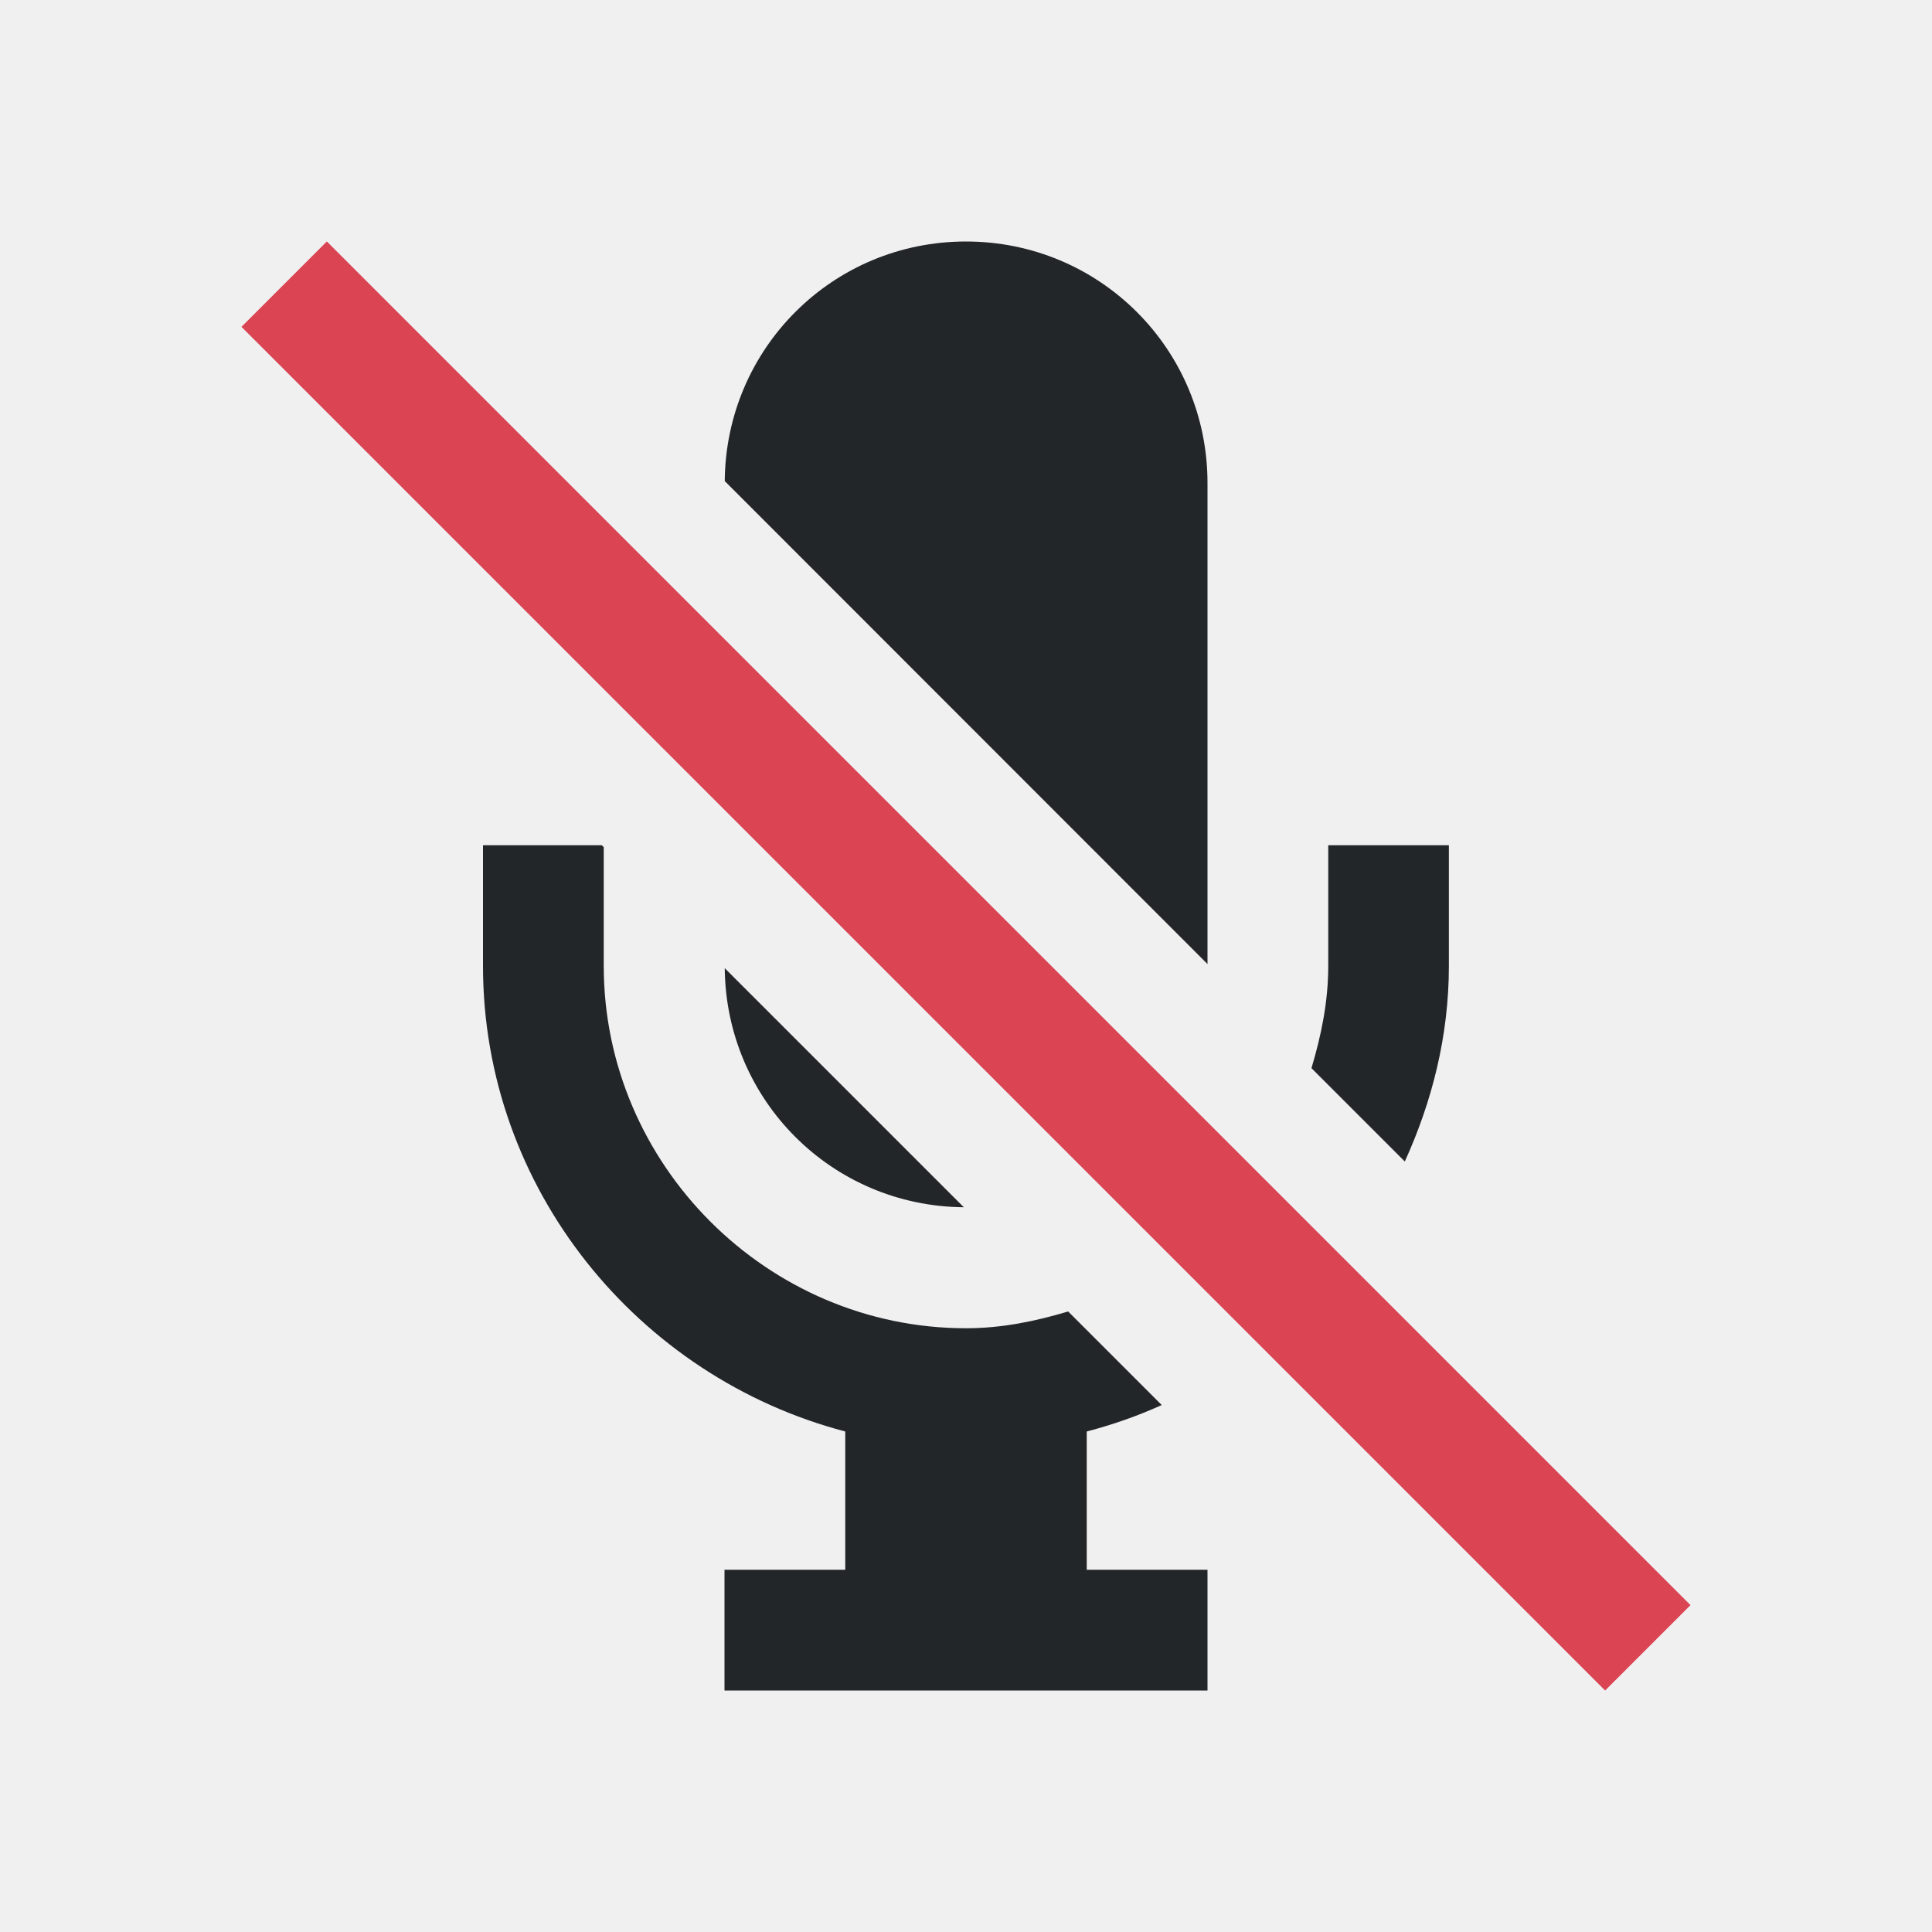
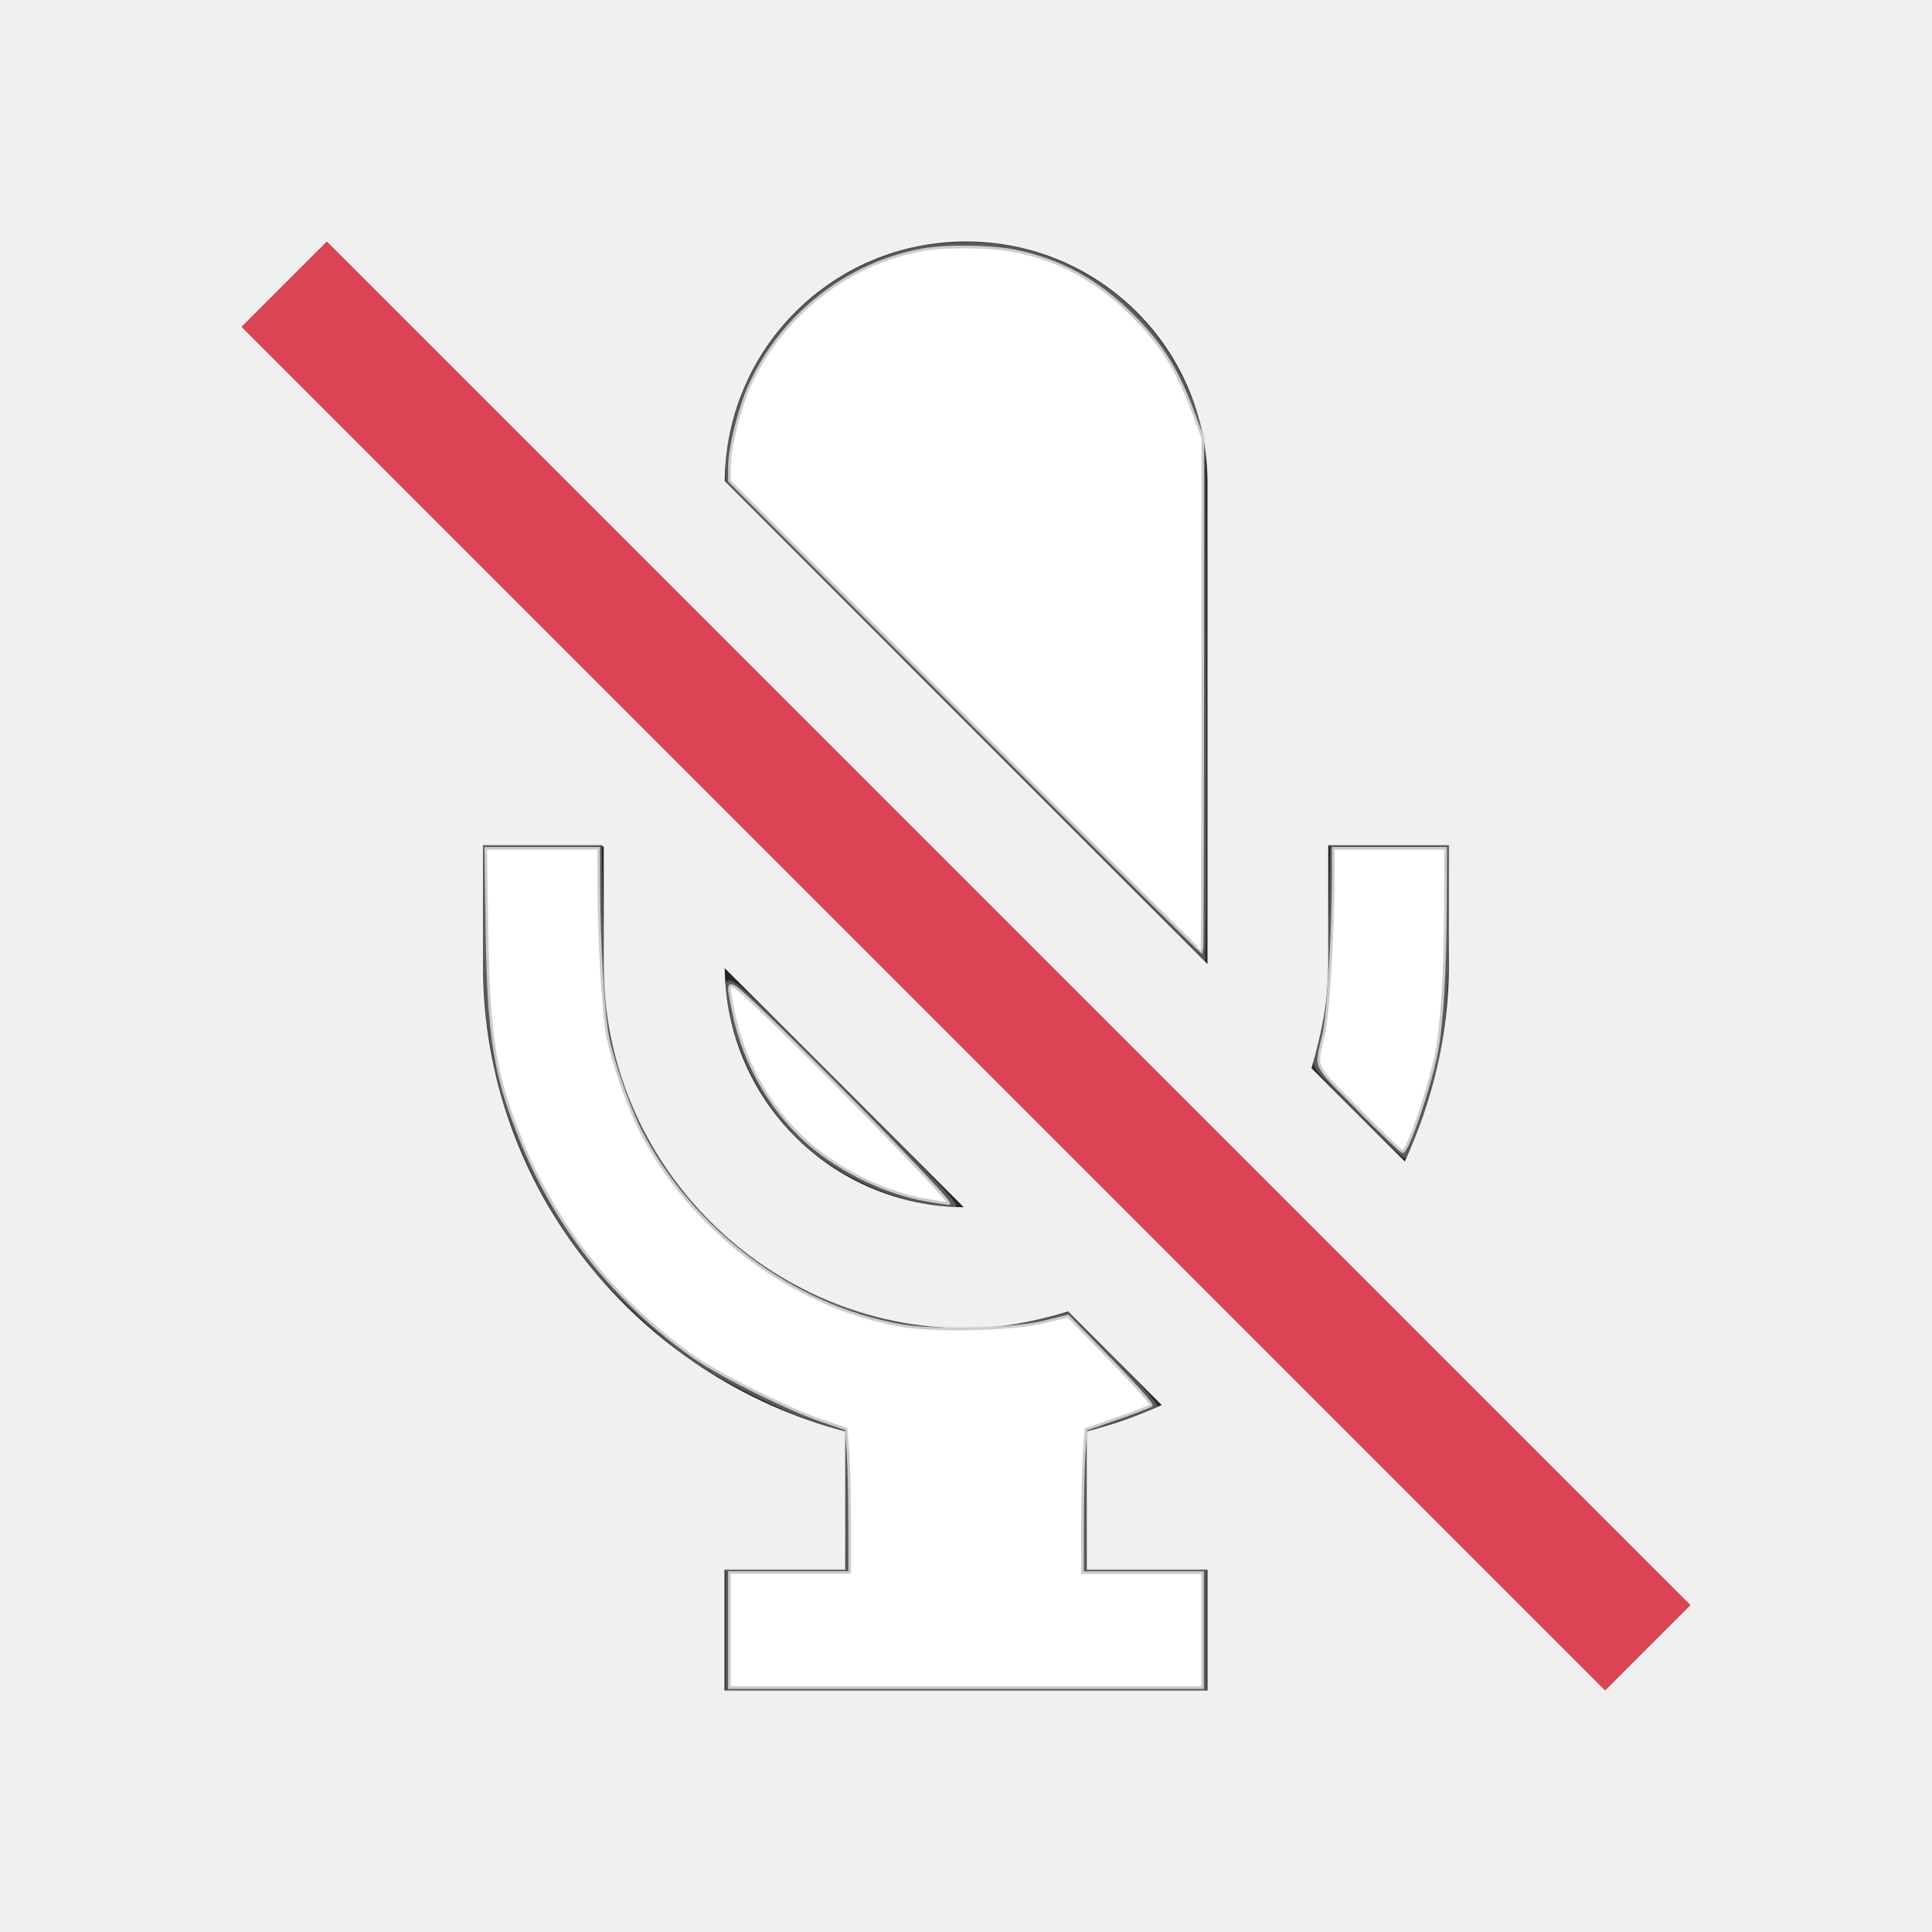
- <svg xmlns="http://www.w3.org/2000/svg" viewBox="0 0 16 16">
+ <svg xmlns="http://www.w3.org/2000/svg" viewBox="0 0 16 16" version="1.1" id="svg2">
+   <defs id="defs2" />
  <style type="text/css" id="current-color-scheme">.ColorScheme-Text{color:#232629;}.ColorScheme-NegativeText { color: #da4453; } </style>
-   <path d="m8 2c-1.103 0-1.989.884-1.998 1.984l3.998 4v-3.984c0-1.108-.892-2-2-2zm-4 5v1c0 1.847 1.286 3.405 3 3.855v1.145h-1v1h4v-1h-1v-1.145c.214-.056.422-.129.621-.219l-.775-.775c-.27.081-.55.139-.846.139-1.645 0-3-1.355-3-3v-.984l-.016-.016zm7 0v1c0 .295-.058.575-.139.846l.773.773c.226-.497.365-1.041.365-1.619v-1zm-4.998 1.018c.01 1.094.887 1.971 1.98 1.98z" style="fill:currentColor;fill-opacity:1;stroke:none" class="ColorScheme-Text" />
-   <path d="m-.5 3.328h1v15.971h-1z" style="fill:currentColor;fill-opacity:1;stroke:none" class="ColorScheme-NegativeText" transform="matrix(.7071068 -.7071068 .7071068 .7071068 0 0)" />
+   <path d="m8 2c-1.103 0-1.989.884-1.998 1.984l3.998 4v-3.984c0-1.108-.892-2-2-2zm-4 5v1c0 1.847 1.286 3.405 3 3.855v1.145h-1v1h4v-1h-1v-1.145c.214-.056.422-.129.621-.219l-.775-.775c-.27.081-.55.139-.846.139-1.645 0-3-1.355-3-3v-.984l-.016-.016zm7 0v1c0 .295-.058.575-.139.846l.773.773c.226-.497.365-1.041.365-1.619v-1zm-4.998 1.018c.01 1.094.887 1.971 1.98 1.98z" style="fill:currentColor;fill-opacity:1;stroke:none" class="ColorScheme-Text" id="path1" />
+   <path d="m-.5 3.328h1v15.971h-1z" style="fill:currentColor;fill-opacity:1;stroke:none" class="ColorScheme-NegativeText" transform="matrix(.7071068 -.7071068 .7071068 .7071068 0 0)" id="path2" />
+   <path style="fill:#ffffff;stroke:#cccccc;stroke-width:0.022;opacity:0.3" d="m 6.019,13.499 v -0.498 h 0.498 0.498 l -0.006,-0.576 -0.006,-0.576 -0.227,-0.074 C 6.476,11.679 5.95,11.414 5.696,11.232 5.463,11.064 5.084,10.71 4.909,10.495 4.511,10.007 4.214,9.386 4.094,8.79 4.026,8.45 4.005,8.168 4.005,7.565 V 7.004 h 0.484 0.484 l 0.013,0.655 c 0.014,0.731 0.036,0.903 0.159,1.272 0.147,0.441 0.361,0.798 0.68,1.133 0.348,0.367 0.733,0.615 1.203,0.778 0.354,0.123 0.557,0.155 0.962,0.155 0.311,-3.55e-4 0.389,-0.008 0.606,-0.059 l 0.249,-0.059 0.373,0.373 c 0.211,0.211 0.365,0.381 0.354,0.392 -0.01,0.01 -0.144,0.061 -0.297,0.113 l -0.278,0.094 -0.006,0.575 -0.006,0.575 h 0.498 0.498 v 0.498 0.498 H 8 6.019 Z" id="path6" />
+   <path style="opacity:0.3;fill:#ffffff;stroke:#cccccc;stroke-width:0.022" d="M 7.719,9.968 C 7.375,9.92 6.964,9.731 6.69,9.494 6.358,9.206 6.111,8.761 6.04,8.321 5.99,8.011 5.937,7.971 6.993,9.028 7.753,9.788 7.945,9.991 7.902,9.989 7.873,9.988 7.79,9.978 7.719,9.968 Z" id="path7" />
+   <path style="opacity:0.3;fill:#ffffff;stroke:#cccccc;stroke-width:0.022" d="M 7.995,5.959 6.019,3.984 v -0.099 c 0,-0.214 0.083,-0.531 0.201,-0.767 0.261,-0.523 0.72,-0.894 1.292,-1.044 0.296,-0.078 0.682,-0.078 0.98,7.712e-4 0.68,0.179 1.183,0.66 1.417,1.357 l 0.062,0.184 0.006,1.797 c 0.003,0.988 0.003,1.96 0,2.16 L 9.97,7.935 Z" id="path8" />
+   <path style="opacity:0.3;fill:#ffffff;stroke:#cccccc;stroke-width:0.022" d="M 11.245,9.207 C 10.884,8.844 10.874,8.832 10.894,8.769 c 0.084,-0.273 0.107,-0.485 0.12,-1.12 l 0.013,-0.644 h 0.487 0.487 l -0.011,0.698 c -0.012,0.756 -0.037,0.974 -0.159,1.363 -0.077,0.244 -0.182,0.515 -0.2,0.515 -0.008,0 -0.182,-0.168 -0.386,-0.373 z" id="path9" />
+   <path style="opacity:1;fill:#ffffff;stroke:#cccccc;stroke-width:0.022" d="m 6.041,13.499 v -0.476 h 0.498 0.498 v -0.397 c 0,-0.218 -0.006,-0.486 -0.014,-0.594 L 7.009,11.835 6.801,11.764 C 6.531,11.671 5.967,11.391 5.755,11.244 5.115,10.799 4.616,10.178 4.323,9.461 4.099,8.913 4.048,8.605 4.033,7.713 L 4.022,7.026 H 4.49 4.958 L 4.959,7.323 c 0.001,0.477 0.037,1.085 0.075,1.268 0.045,0.215 0.166,0.564 0.264,0.759 0.422,0.837 1.27,1.473 2.169,1.628 0.286,0.049 0.927,0.032 1.183,-0.031 l 0.195,-0.048 0.353,0.362 c 0.194,0.199 0.345,0.369 0.336,0.378 -0.01,0.009 -0.135,0.057 -0.279,0.107 l -0.262,0.091 -0.014,0.196 c -0.008,0.108 -0.014,0.375 -0.014,0.594 v 0.397 H 9.461 9.959 v 0.476 0.476 H 8 6.041 Z" id="path3" />
+   <path style="opacity:1;fill:#ffffff;stroke:#cccccc;stroke-width:0.022" d="M 7.658,9.936 C 7.352,9.88 7.009,9.721 6.751,9.514 6.413,9.243 6.167,8.831 6.075,8.385 6.028,8.158 6.029,8.144 6.087,8.175 6.207,8.239 7.917,9.972 7.856,9.968 7.84,9.967 7.751,9.953 7.658,9.936 Z" id="path4" />
+   <path style="opacity:1;fill:#ffffff;stroke:#cccccc;stroke-width:0.022" d="M 7.994,5.937 6.041,3.984 V 3.862 c 0,-0.152 0.083,-0.483 0.168,-0.67 0.264,-0.582 0.809,-1.011 1.429,-1.123 0.194,-0.035 0.578,-0.03 0.777,0.011 0.366,0.075 0.676,0.245 0.961,0.53 0.241,0.241 0.37,0.444 0.498,0.785 l 0.087,0.232 -6.197e-4,2.126 c -3.407e-4,1.169 -0.003,2.129 -0.007,2.132 -0.003,0.003 -0.885,-0.873 -1.959,-1.947 z" id="path5" />
+   <path style="opacity:1;fill:#ffffff;stroke:#cccccc;stroke-width:0.022" d="M 11.252,9.189 C 10.865,8.797 10.895,8.865 10.965,8.552 c 0.035,-0.158 0.075,-0.832 0.076,-1.272 l 4.81e-4,-0.254 h 0.465 0.465 l -5.65e-4,0.438 c -7.08e-4,0.55 -0.03,1.04 -0.076,1.262 -0.062,0.302 -0.237,0.811 -0.279,0.811 -0.012,0 -0.176,-0.157 -0.366,-0.349 z" id="path10" />
</svg>
